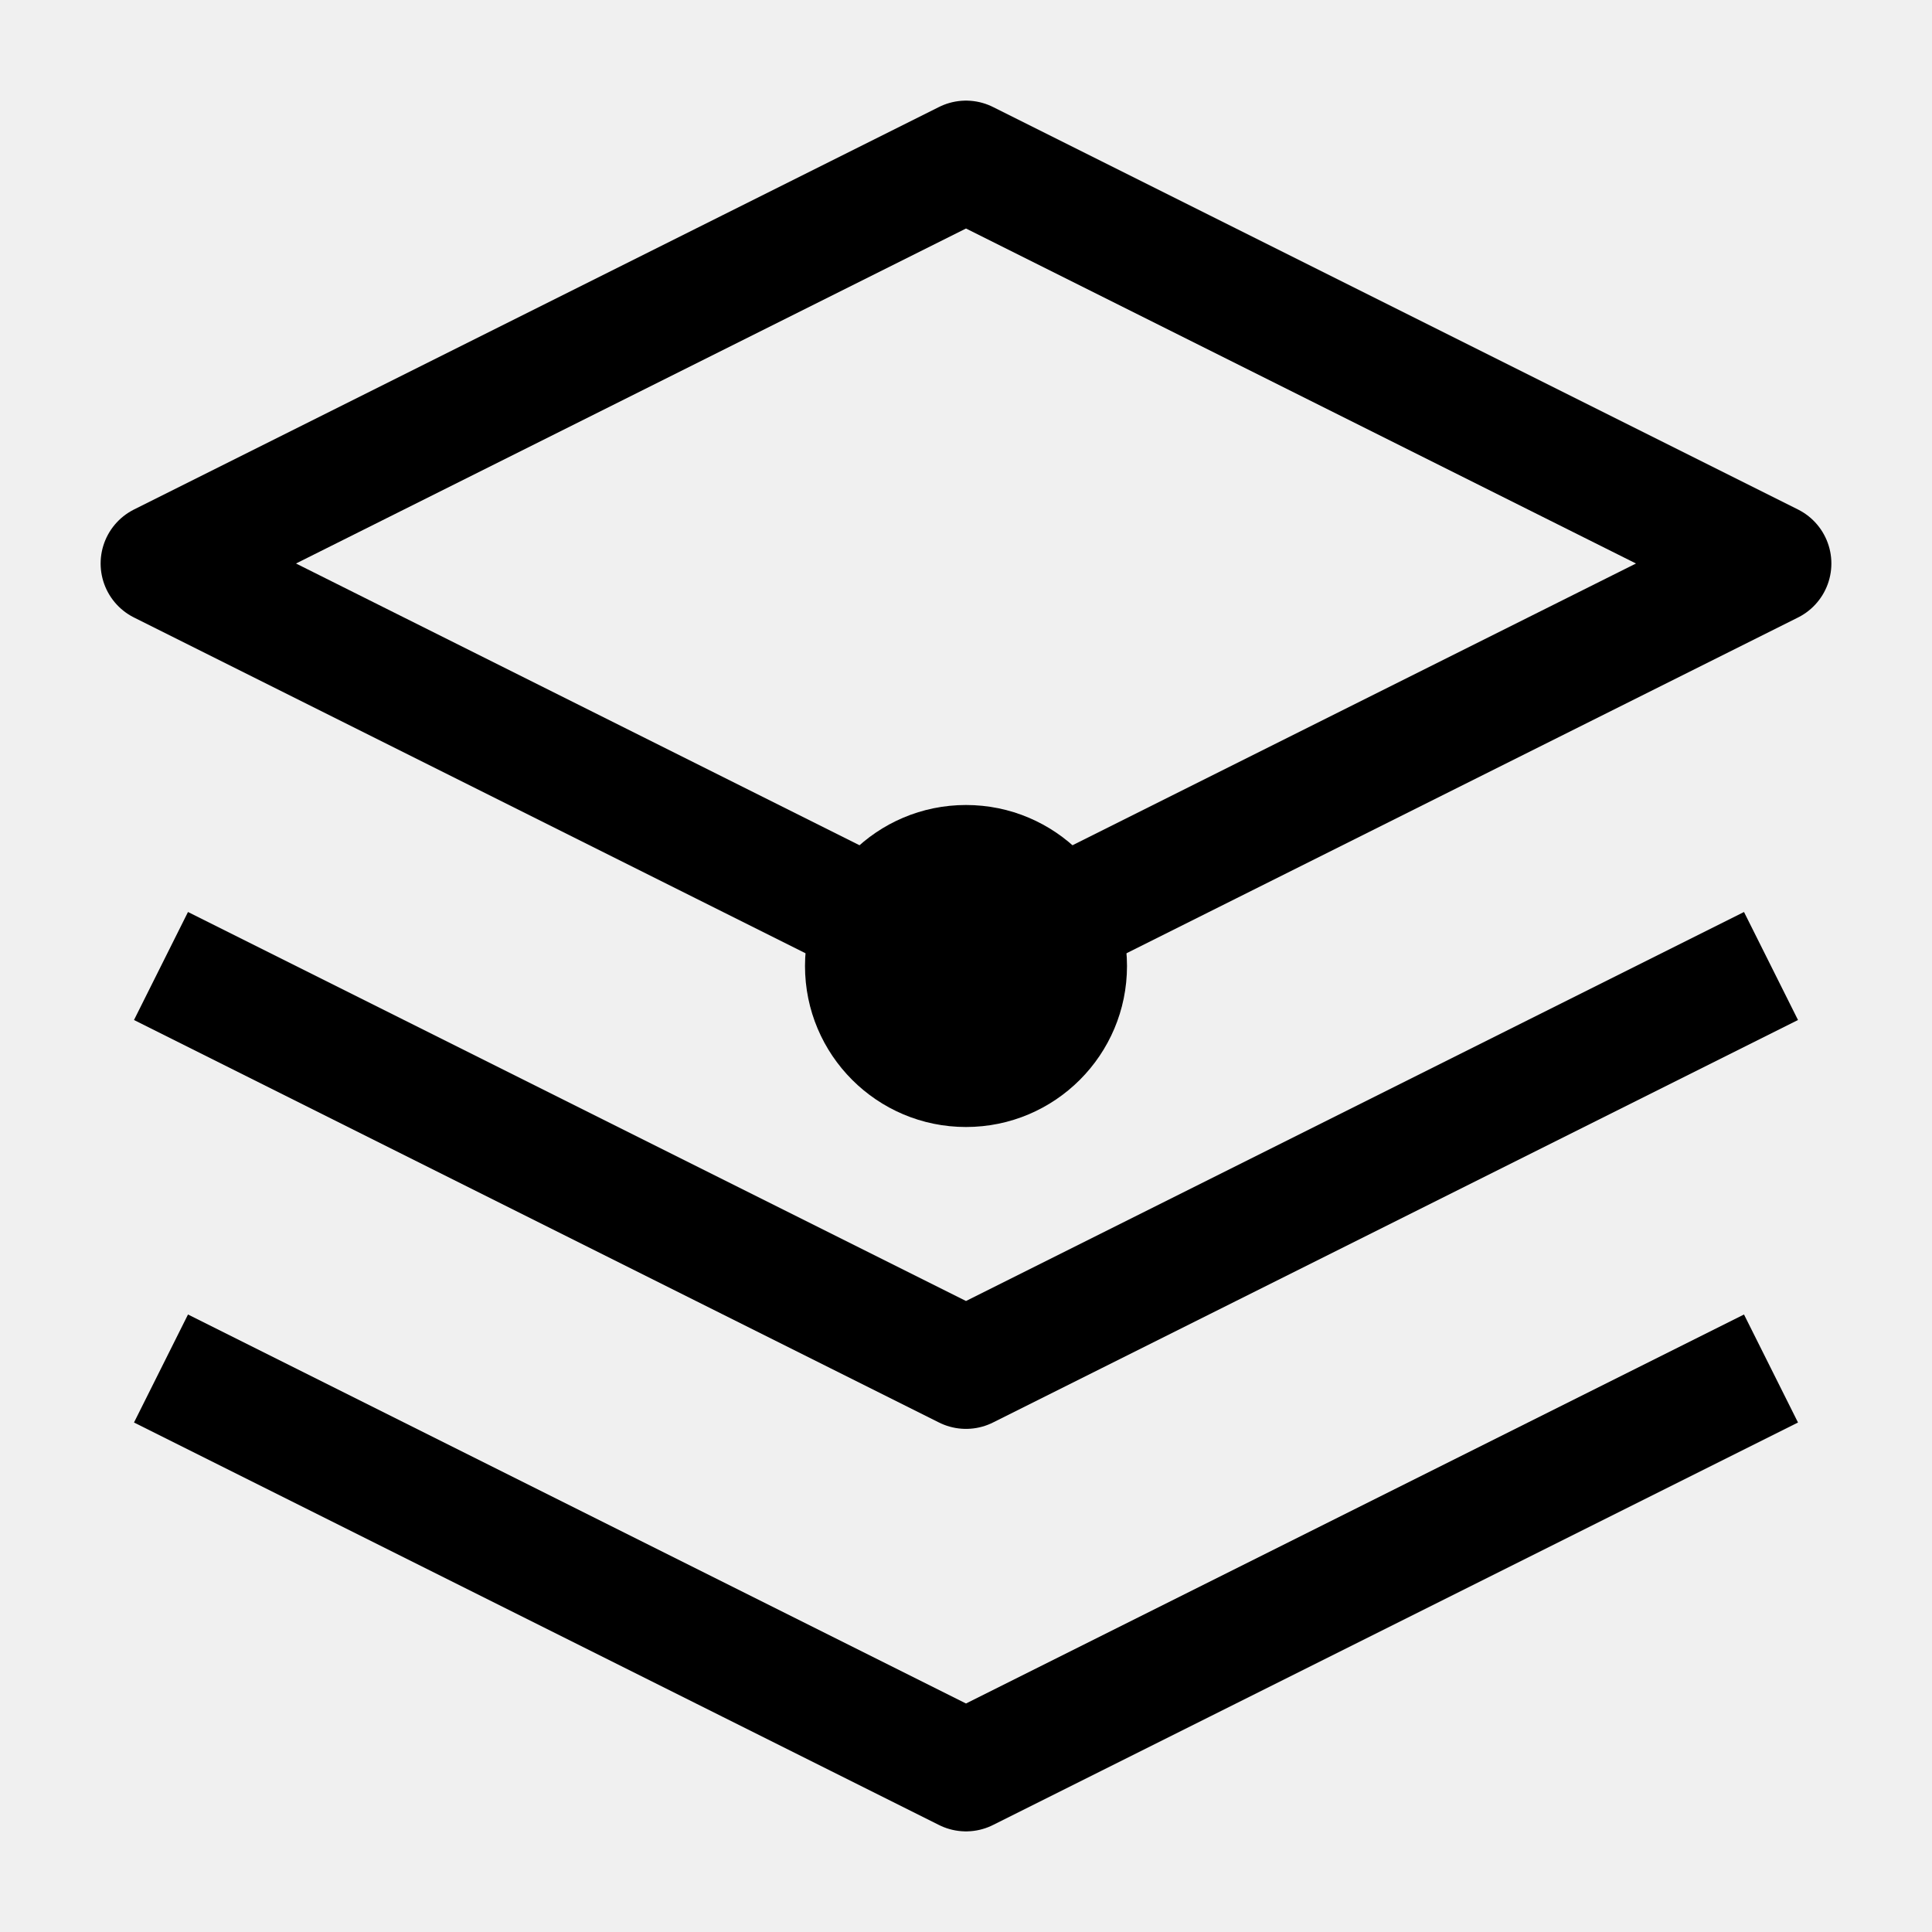
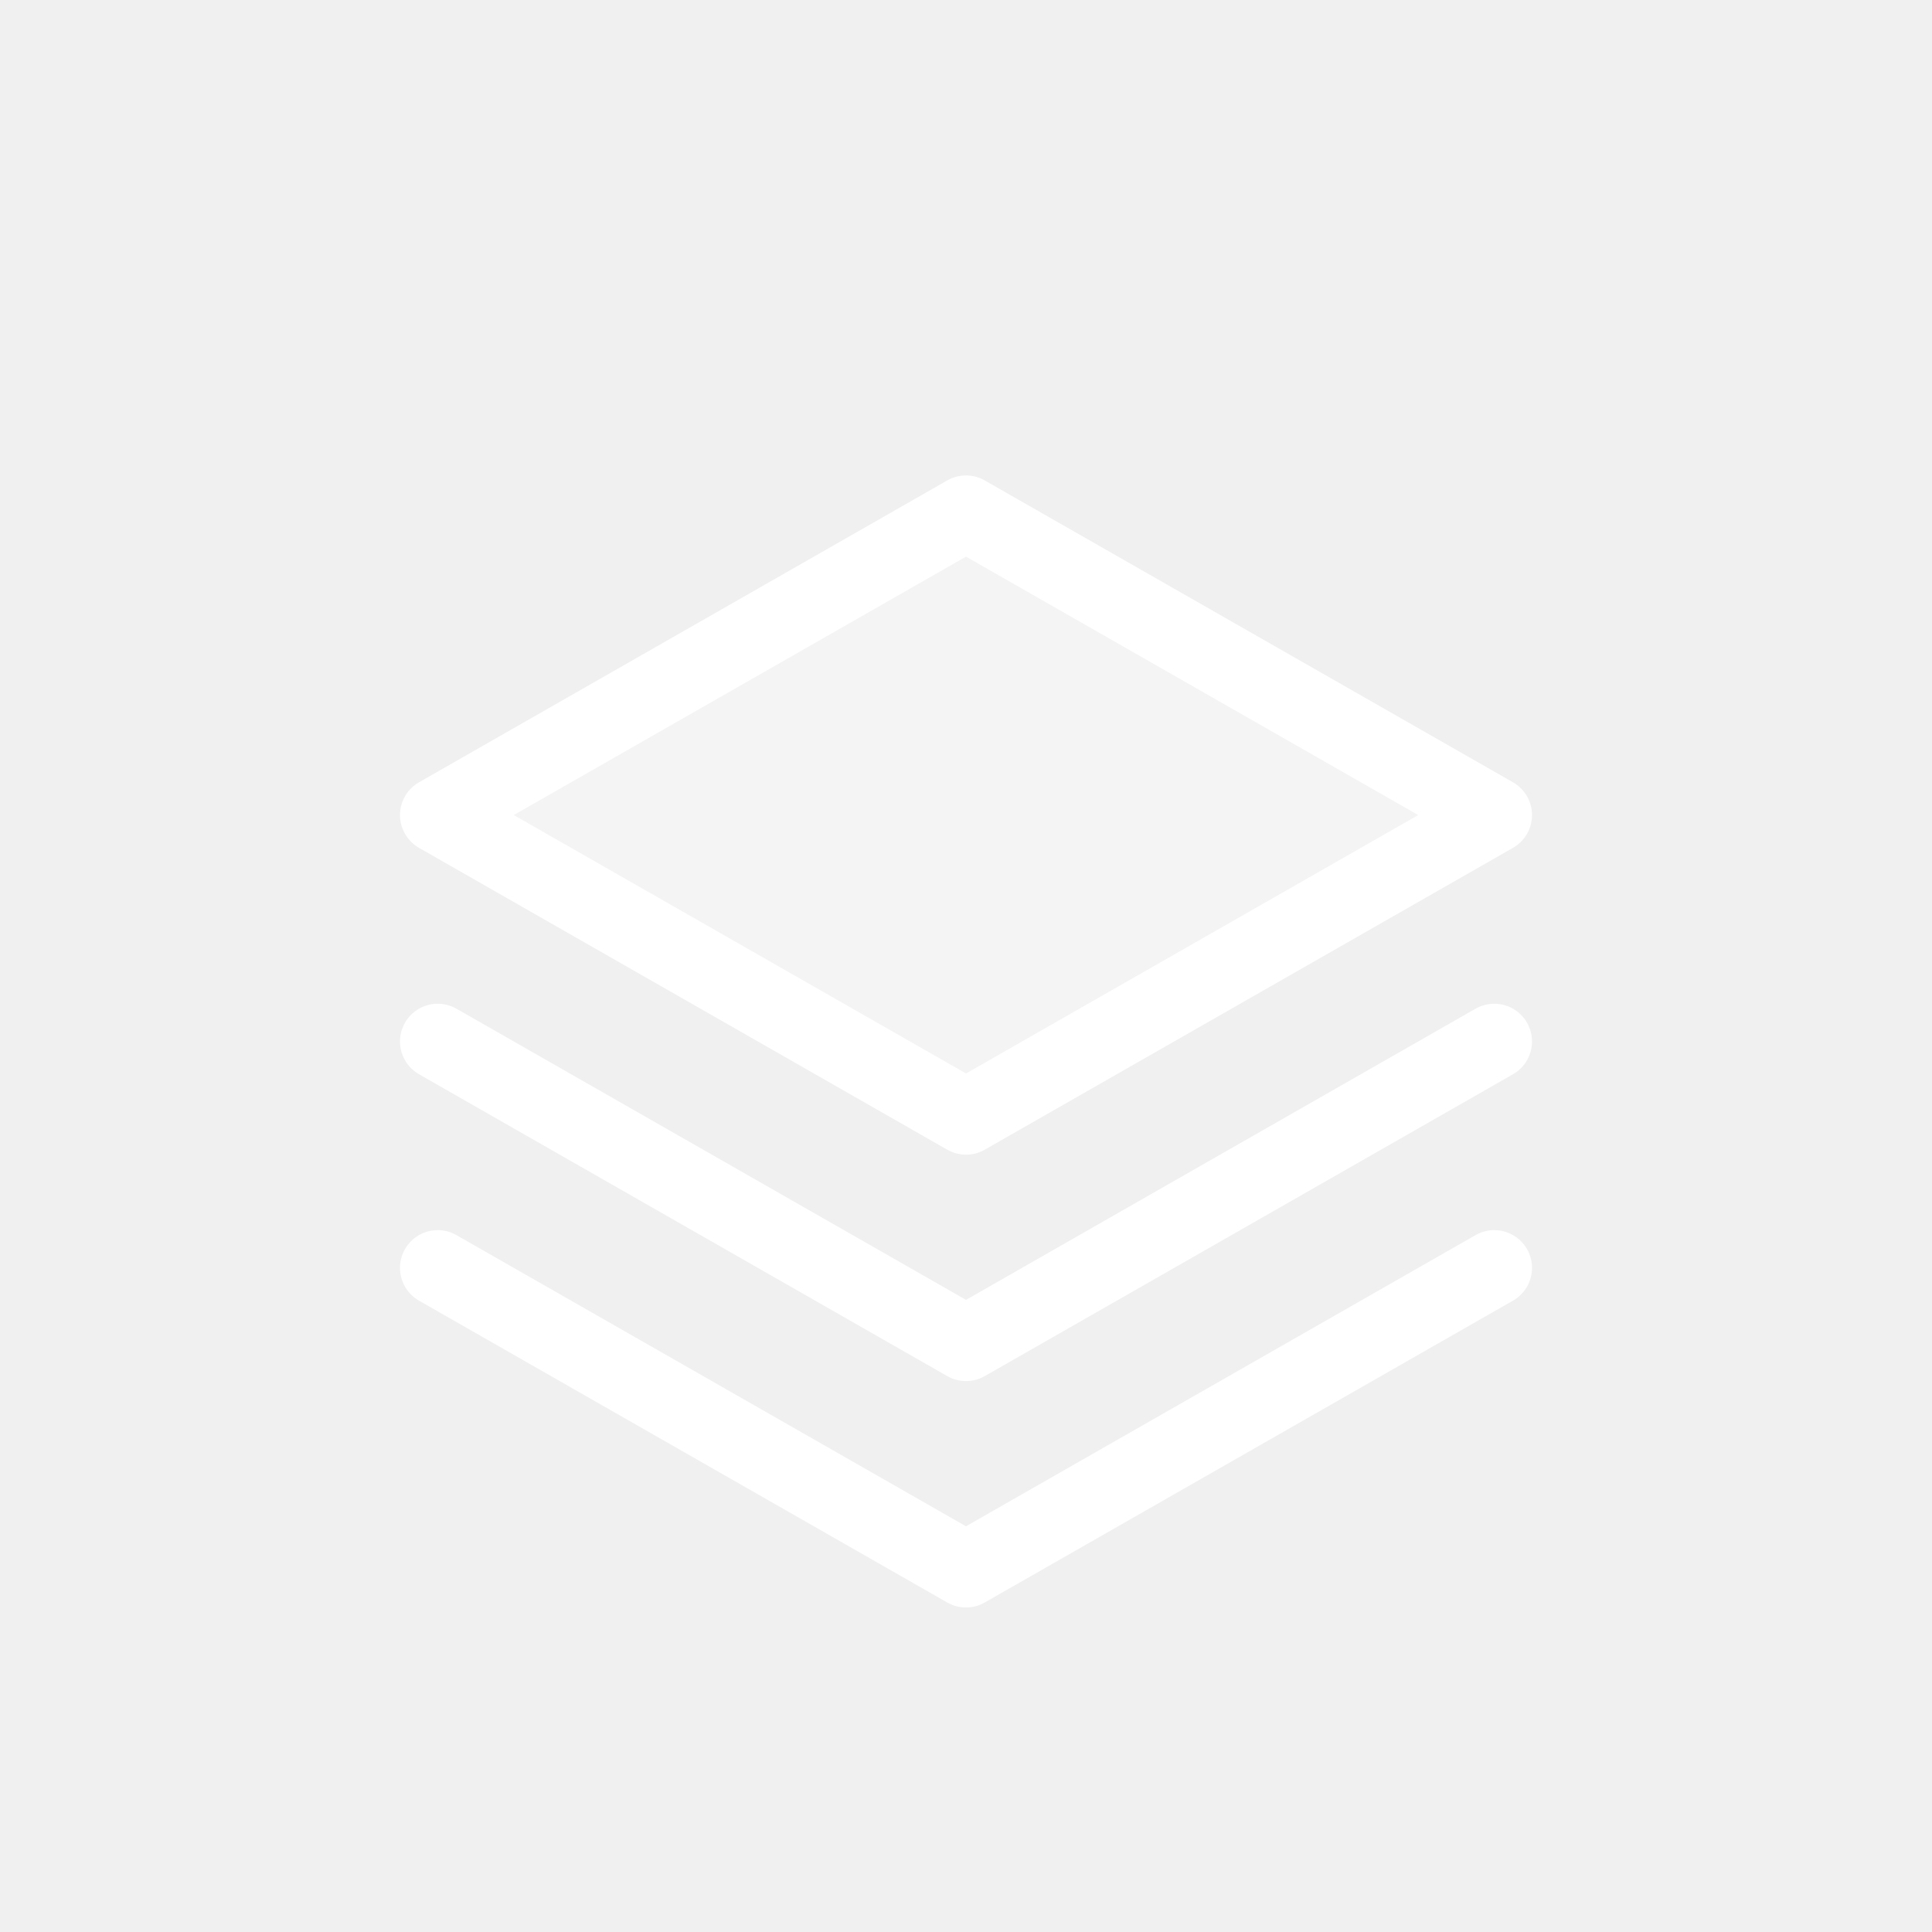
- <svg xmlns="http://www.w3.org/2000/svg" width="24" height="24" viewBox="0 0 24 24" fill="none">
-   <path d="M12 2L2 7L12 12L22 7L12 2Z" stroke="currentColor" stroke-width="1.5" stroke-linejoin="round" />
-   <path d="M2 17L12 22L22 17" stroke="currentColor" stroke-width="1.5" stroke-linejoin="round" />
-   <path d="M2 12L12 17L22 12" stroke="currentColor" stroke-width="1.5" stroke-linejoin="round" />
-   <circle cx="12" cy="12" r="2" fill="currentColor" />
+ <svg xmlns="http://www.w3.org/2000/svg" width="128" height="128" viewBox="0 0 128 128" fill="none">
+   <defs>
+     <linearGradient id="bg" x1="0" y1="0" x2="128" y2="128" gradientUnits="userSpaceOnUse">
+       <stop offset="0%" stop-color="***REMOVED***2dd4bf" />
+       <stop offset="100%" stop-color="***REMOVED***0d9488" />
+     </linearGradient>
+   </defs>
+   <rect width="128" height="128" rx="28" fill="url(***REMOVED***bg)" />
+   <g transform="translate(64,64)" stroke="white" stroke-width="5" stroke-linecap="round" stroke-linejoin="round" fill="none">
+     <path d="M0-30 L-35-10 L0 10 L35-10 Z" fill="white" fill-opacity="0.25" stroke="white" />
+     <path d="M-35 5 L0 25 L35 5" />
+     <path d="M-35 20 L0 40 L35 20" />
+   </g>
</svg>
